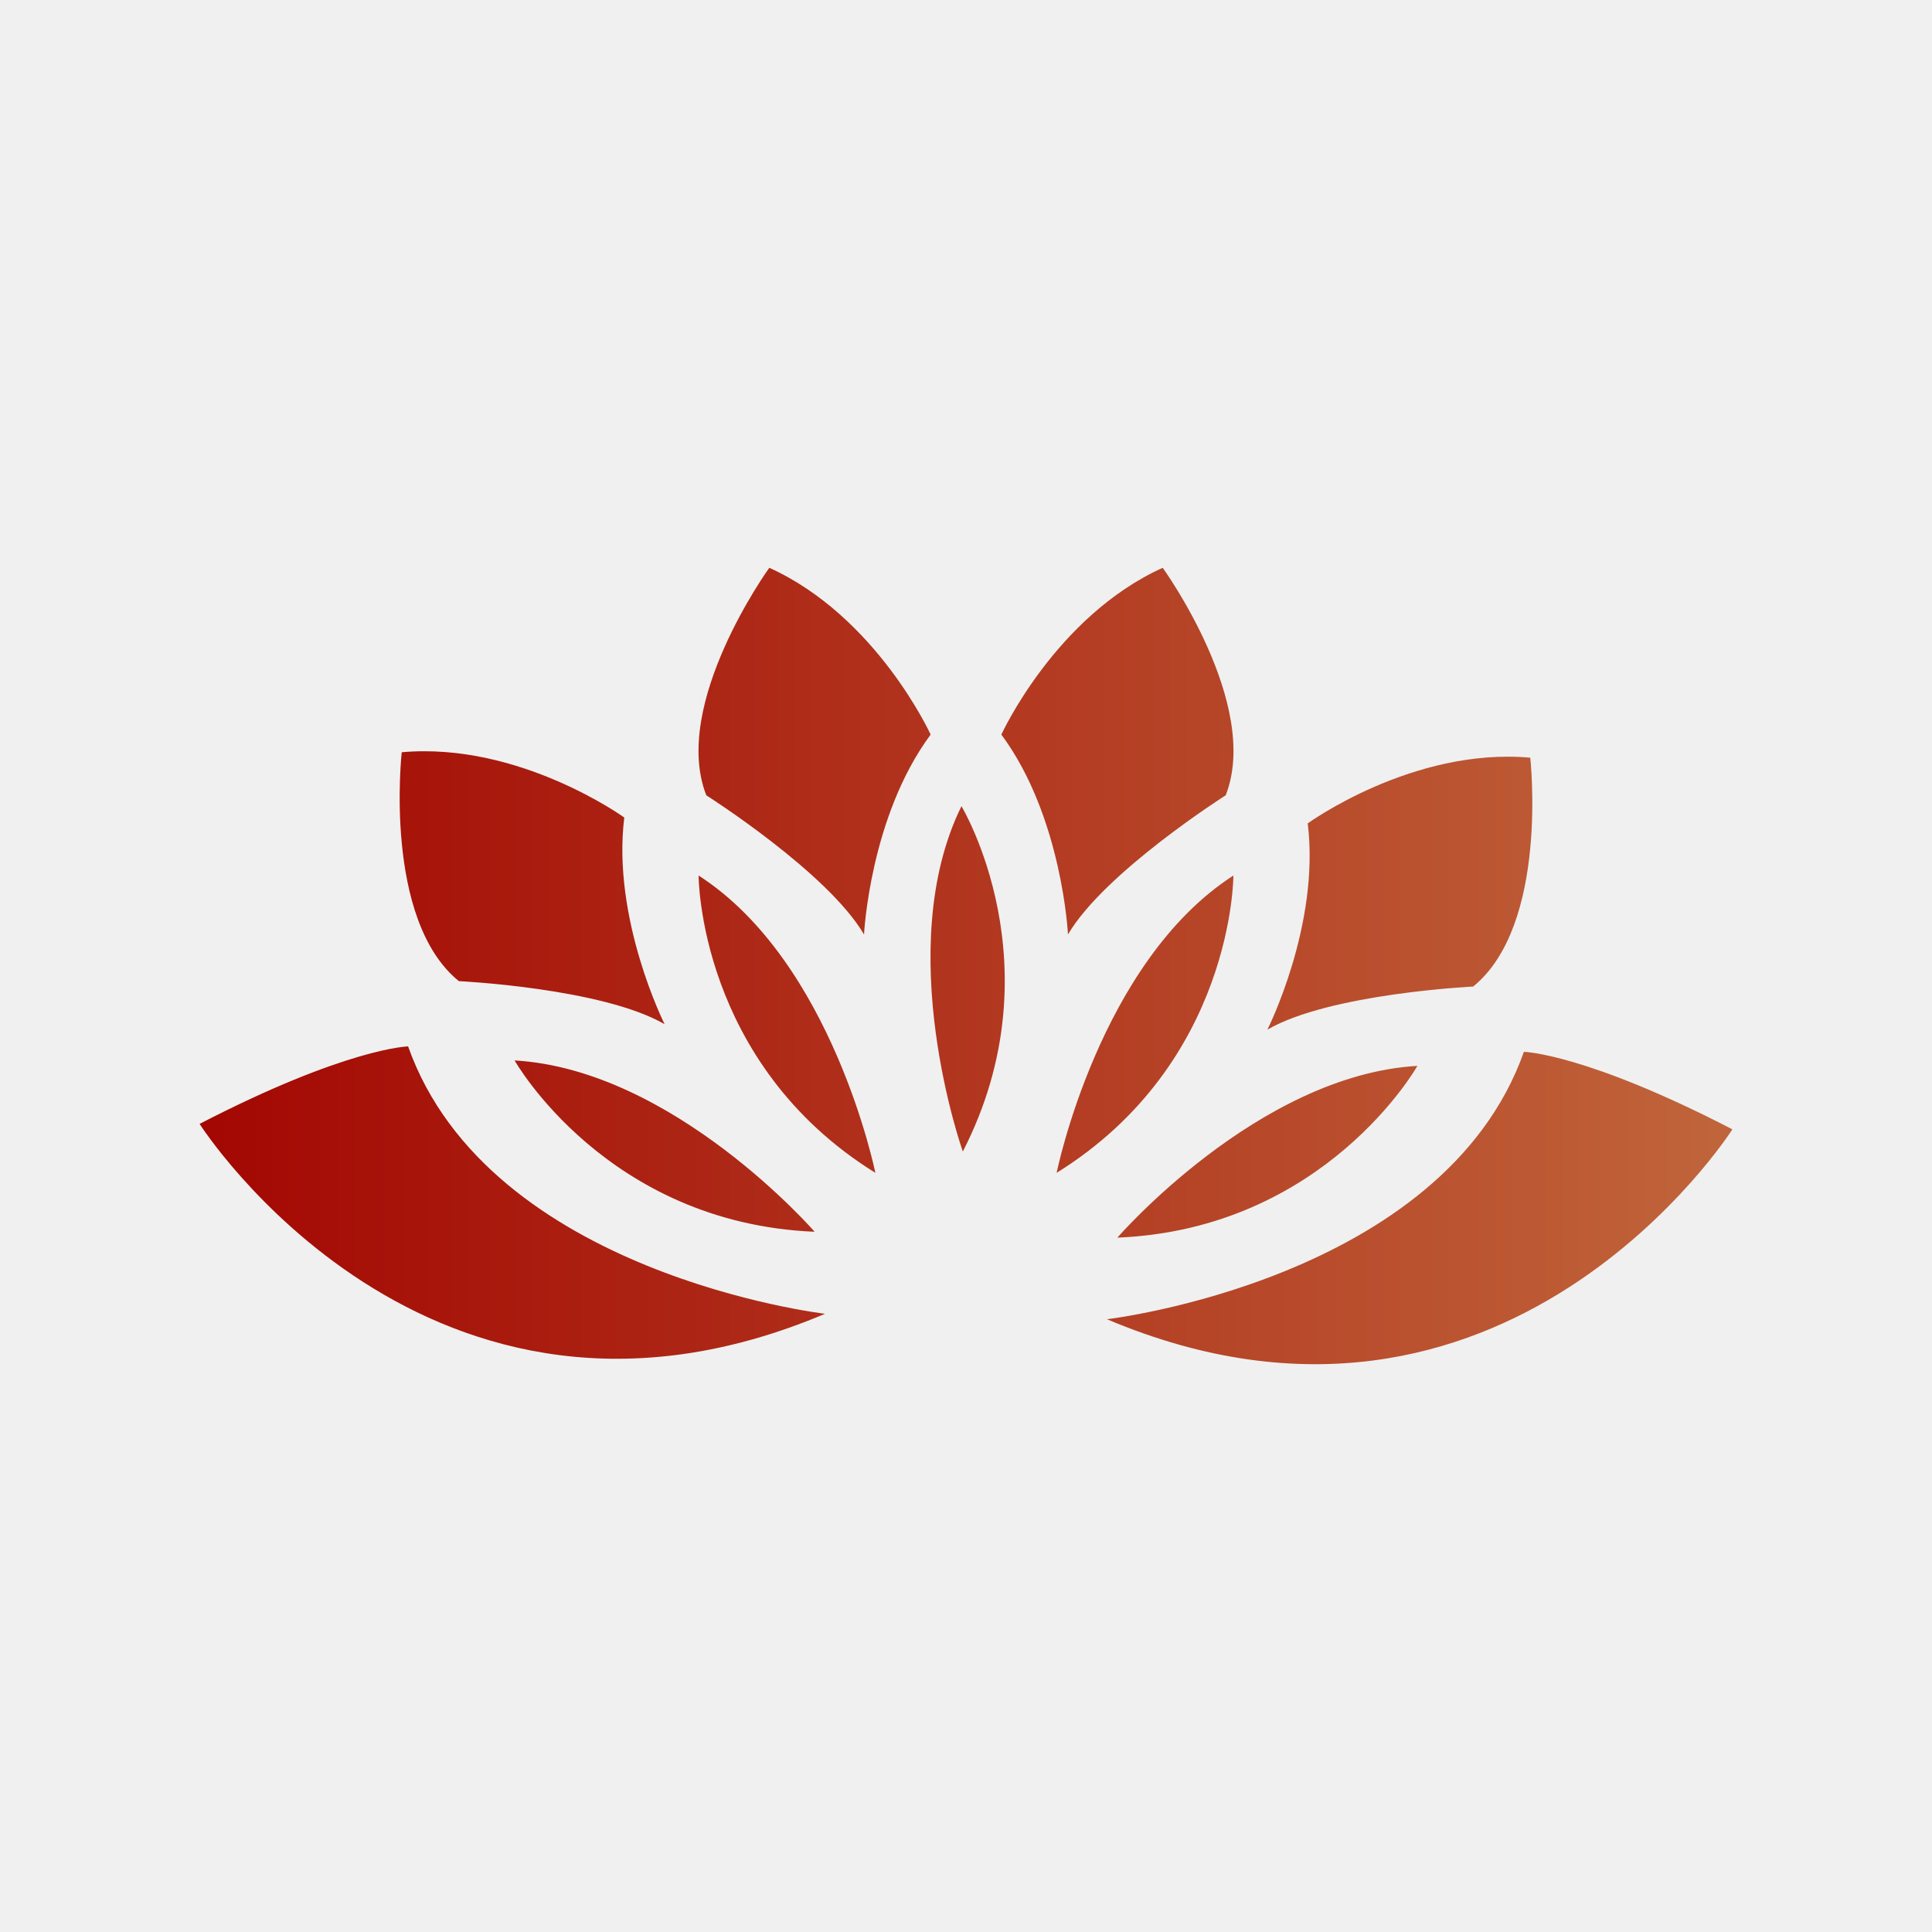
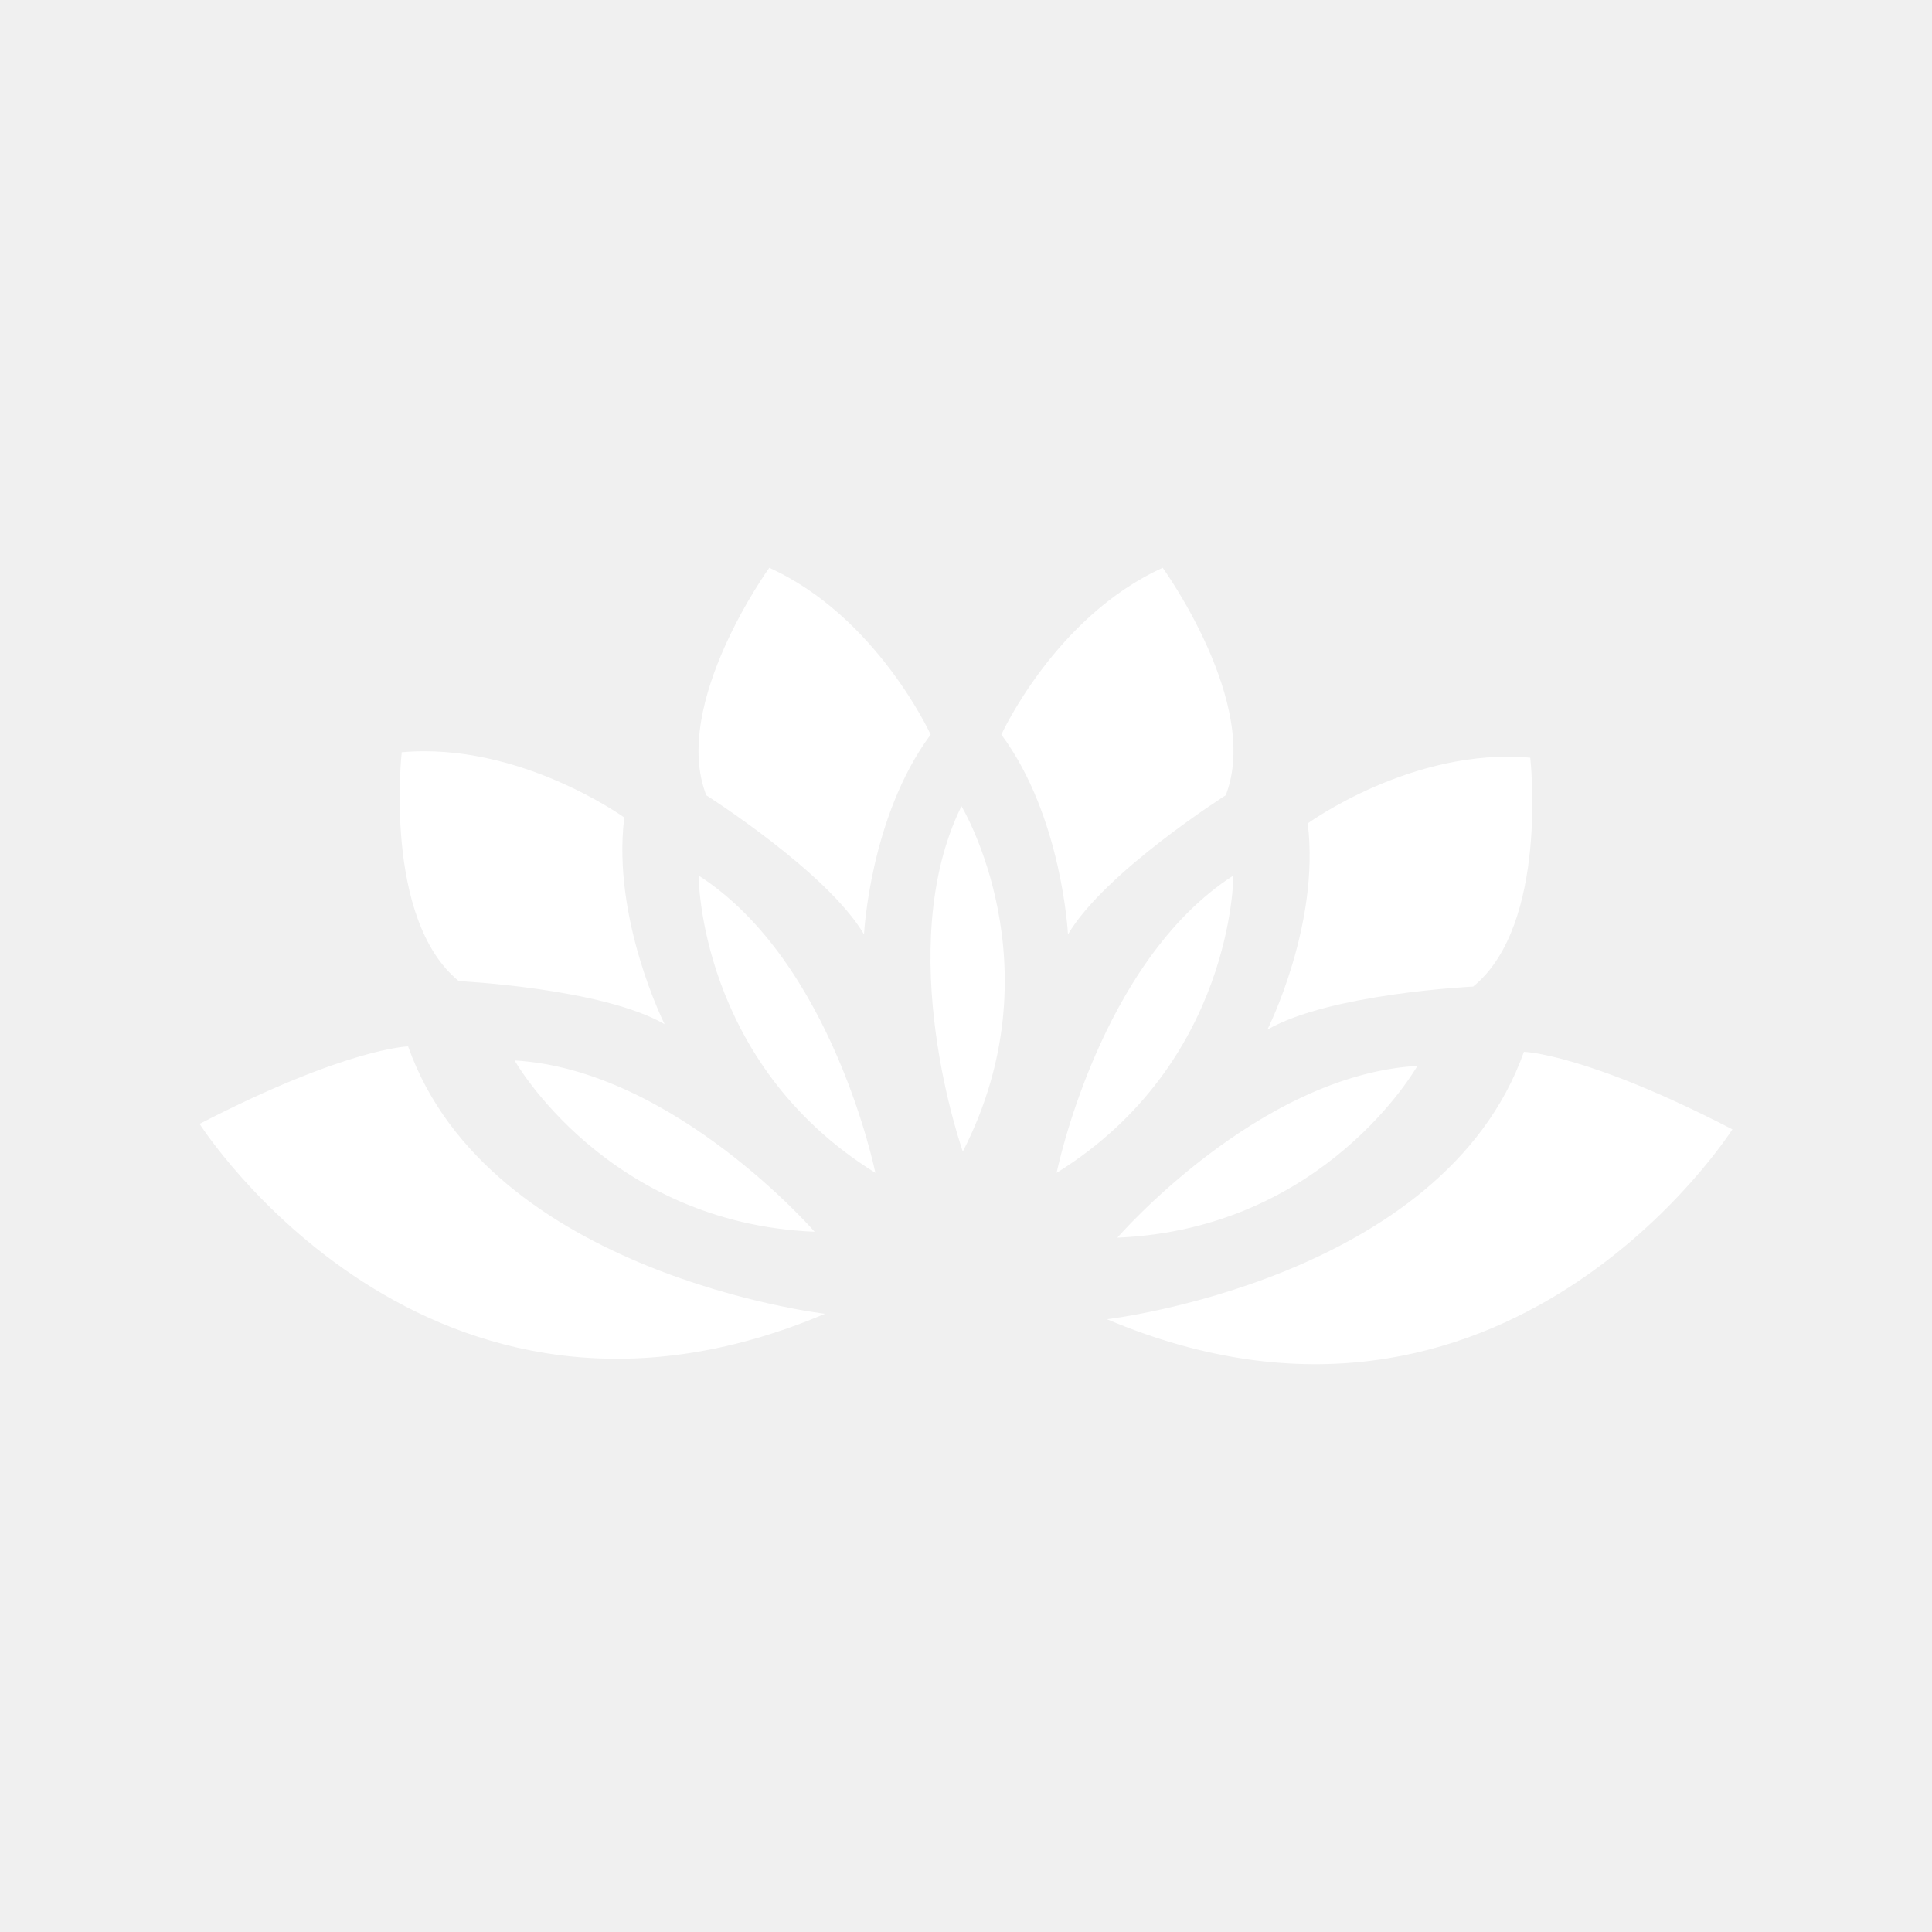
<svg xmlns="http://www.w3.org/2000/svg" xmlns:ns1="http://vectornator.io" height="100%" stroke-miterlimit="10" style="fill-rule:nonzero;clip-rule:evenodd;stroke-linecap:round;stroke-linejoin:round;" version="1.1" viewBox="0 0 500 500" width="100%" xml:space="preserve">
-   <defs>
-     <linearGradient gradientTransform="matrix(396.684 0 0 396.684 51.6582 250)" gradientUnits="userSpaceOnUse" id="LinearGradient" x1="0" x2="1" y1="0" y2="0">
-       <stop offset="0" stop-color="#a30702" />
-       <stop offset="1" stop-color="#c0653b" />
-     </linearGradient>
-   </defs>
+   <defs />
  <g id="Calque-1" ns1:layerName="Calque 1">
-     <path d="M199.095 146.943C199.095 146.943 173.548 182.258 182.791 205.824C182.791 205.824 214.116 225.693 223.609 241.833C223.609 241.833 225.095 211.354 240.851 190.107C240.851 190.107 226.906 159.549 199.095 146.943ZM300.905 146.943C273.094 159.549 259.149 190.107 259.149 190.107C274.905 211.354 276.391 241.833 276.391 241.833C285.884 225.693 317.209 205.824 317.209 205.824C326.452 182.258 300.905 146.943 300.905 146.943ZM103.971 194.681C103.971 194.681 99.097 237.958 118.75 253.914C118.75 253.914 155.788 255.687 172 265.057C172 265.057 158.316 237.823 161.561 211.572C161.561 211.572 134.383 191.952 103.971 194.681ZM396.029 196.089C365.617 193.36 338.439 213.096 338.439 213.096C341.684 239.348 328 266.465 328 266.465C344.212 257.094 381.25 255.322 381.25 255.322C400.903 239.366 396.029 196.089 396.029 196.089ZM248.827 208.639C230.584 245.677 249.179 298.016 249.179 298.016C273.805 250.025 248.827 208.639 248.827 208.639ZM180.797 226.585C180.797 226.585 180.717 275.073 226.541 303.529C226.541 303.529 215.509 248.938 180.797 226.585ZM319.203 226.585C284.491 248.938 273.459 303.529 273.459 303.529C319.283 275.073 319.203 226.585 319.203 226.585ZM105.613 270.804C105.613 270.804 89.734 271.174 51.658 290.861C51.658 290.861 110.561 383.567 213.522 340.007C213.522 340.007 126.543 329.839 105.613 270.804ZM394.387 272.212C373.456 331.246 286.478 341.415 286.478 341.415C389.439 384.974 448.342 292.269 448.342 292.269C410.267 272.581 394.387 272.212 394.387 272.212ZM133.177 274.44C133.177 274.44 156.93 316.54 210.824 318.777C210.824 318.777 174.394 276.83 133.177 274.44ZM366.823 275.848C325.606 278.237 289.176 320.302 289.176 320.302C343.07 318.065 366.823 275.848 366.823 275.848Z" fill="url(#LinearGradient)" fill-rule="nonzero" opacity="1" stroke="none" ns1:layerName="Courbe 1" />
+     <path d="M199.095 146.943C199.095 146.943 173.548 182.258 182.791 205.824C182.791 205.824 214.116 225.693 223.609 241.833C223.609 241.833 225.095 211.354 240.851 190.107C240.851 190.107 226.906 159.549 199.095 146.943ZM300.905 146.943C273.094 159.549 259.149 190.107 259.149 190.107C274.905 211.354 276.391 241.833 276.391 241.833C285.884 225.693 317.209 205.824 317.209 205.824C326.452 182.258 300.905 146.943 300.905 146.943ZM103.971 194.681C103.971 194.681 99.097 237.958 118.75 253.914C118.75 253.914 155.788 255.687 172 265.057C172 265.057 158.316 237.823 161.561 211.572C161.561 211.572 134.383 191.952 103.971 194.681ZM396.029 196.089C365.617 193.36 338.439 213.096 338.439 213.096C341.684 239.348 328 266.465 328 266.465C344.212 257.094 381.25 255.322 381.25 255.322C400.903 239.366 396.029 196.089 396.029 196.089ZM248.827 208.639C230.584 245.677 249.179 298.016 249.179 298.016C273.805 250.025 248.827 208.639 248.827 208.639ZM180.797 226.585C180.797 226.585 180.717 275.073 226.541 303.529C226.541 303.529 215.509 248.938 180.797 226.585ZM319.203 226.585C284.491 248.938 273.459 303.529 273.459 303.529C319.283 275.073 319.203 226.585 319.203 226.585ZM105.613 270.804C105.613 270.804 89.734 271.174 51.658 290.861C51.658 290.861 110.561 383.567 213.522 340.007C213.522 340.007 126.543 329.839 105.613 270.804ZM394.387 272.212C373.456 331.246 286.478 341.415 286.478 341.415C389.439 384.974 448.342 292.269 448.342 292.269C410.267 272.581 394.387 272.212 394.387 272.212ZM133.177 274.44C133.177 274.44 156.93 316.54 210.824 318.777C210.824 318.777 174.394 276.83 133.177 274.44ZM366.823 275.848C325.606 278.237 289.176 320.302 289.176 320.302C343.07 318.065 366.823 275.848 366.823 275.848Z" fill="#ffffff" fill-rule="nonzero" opacity="1" stroke="none" ns1:layerName="Courbe 1" />
  </g>
</svg>
